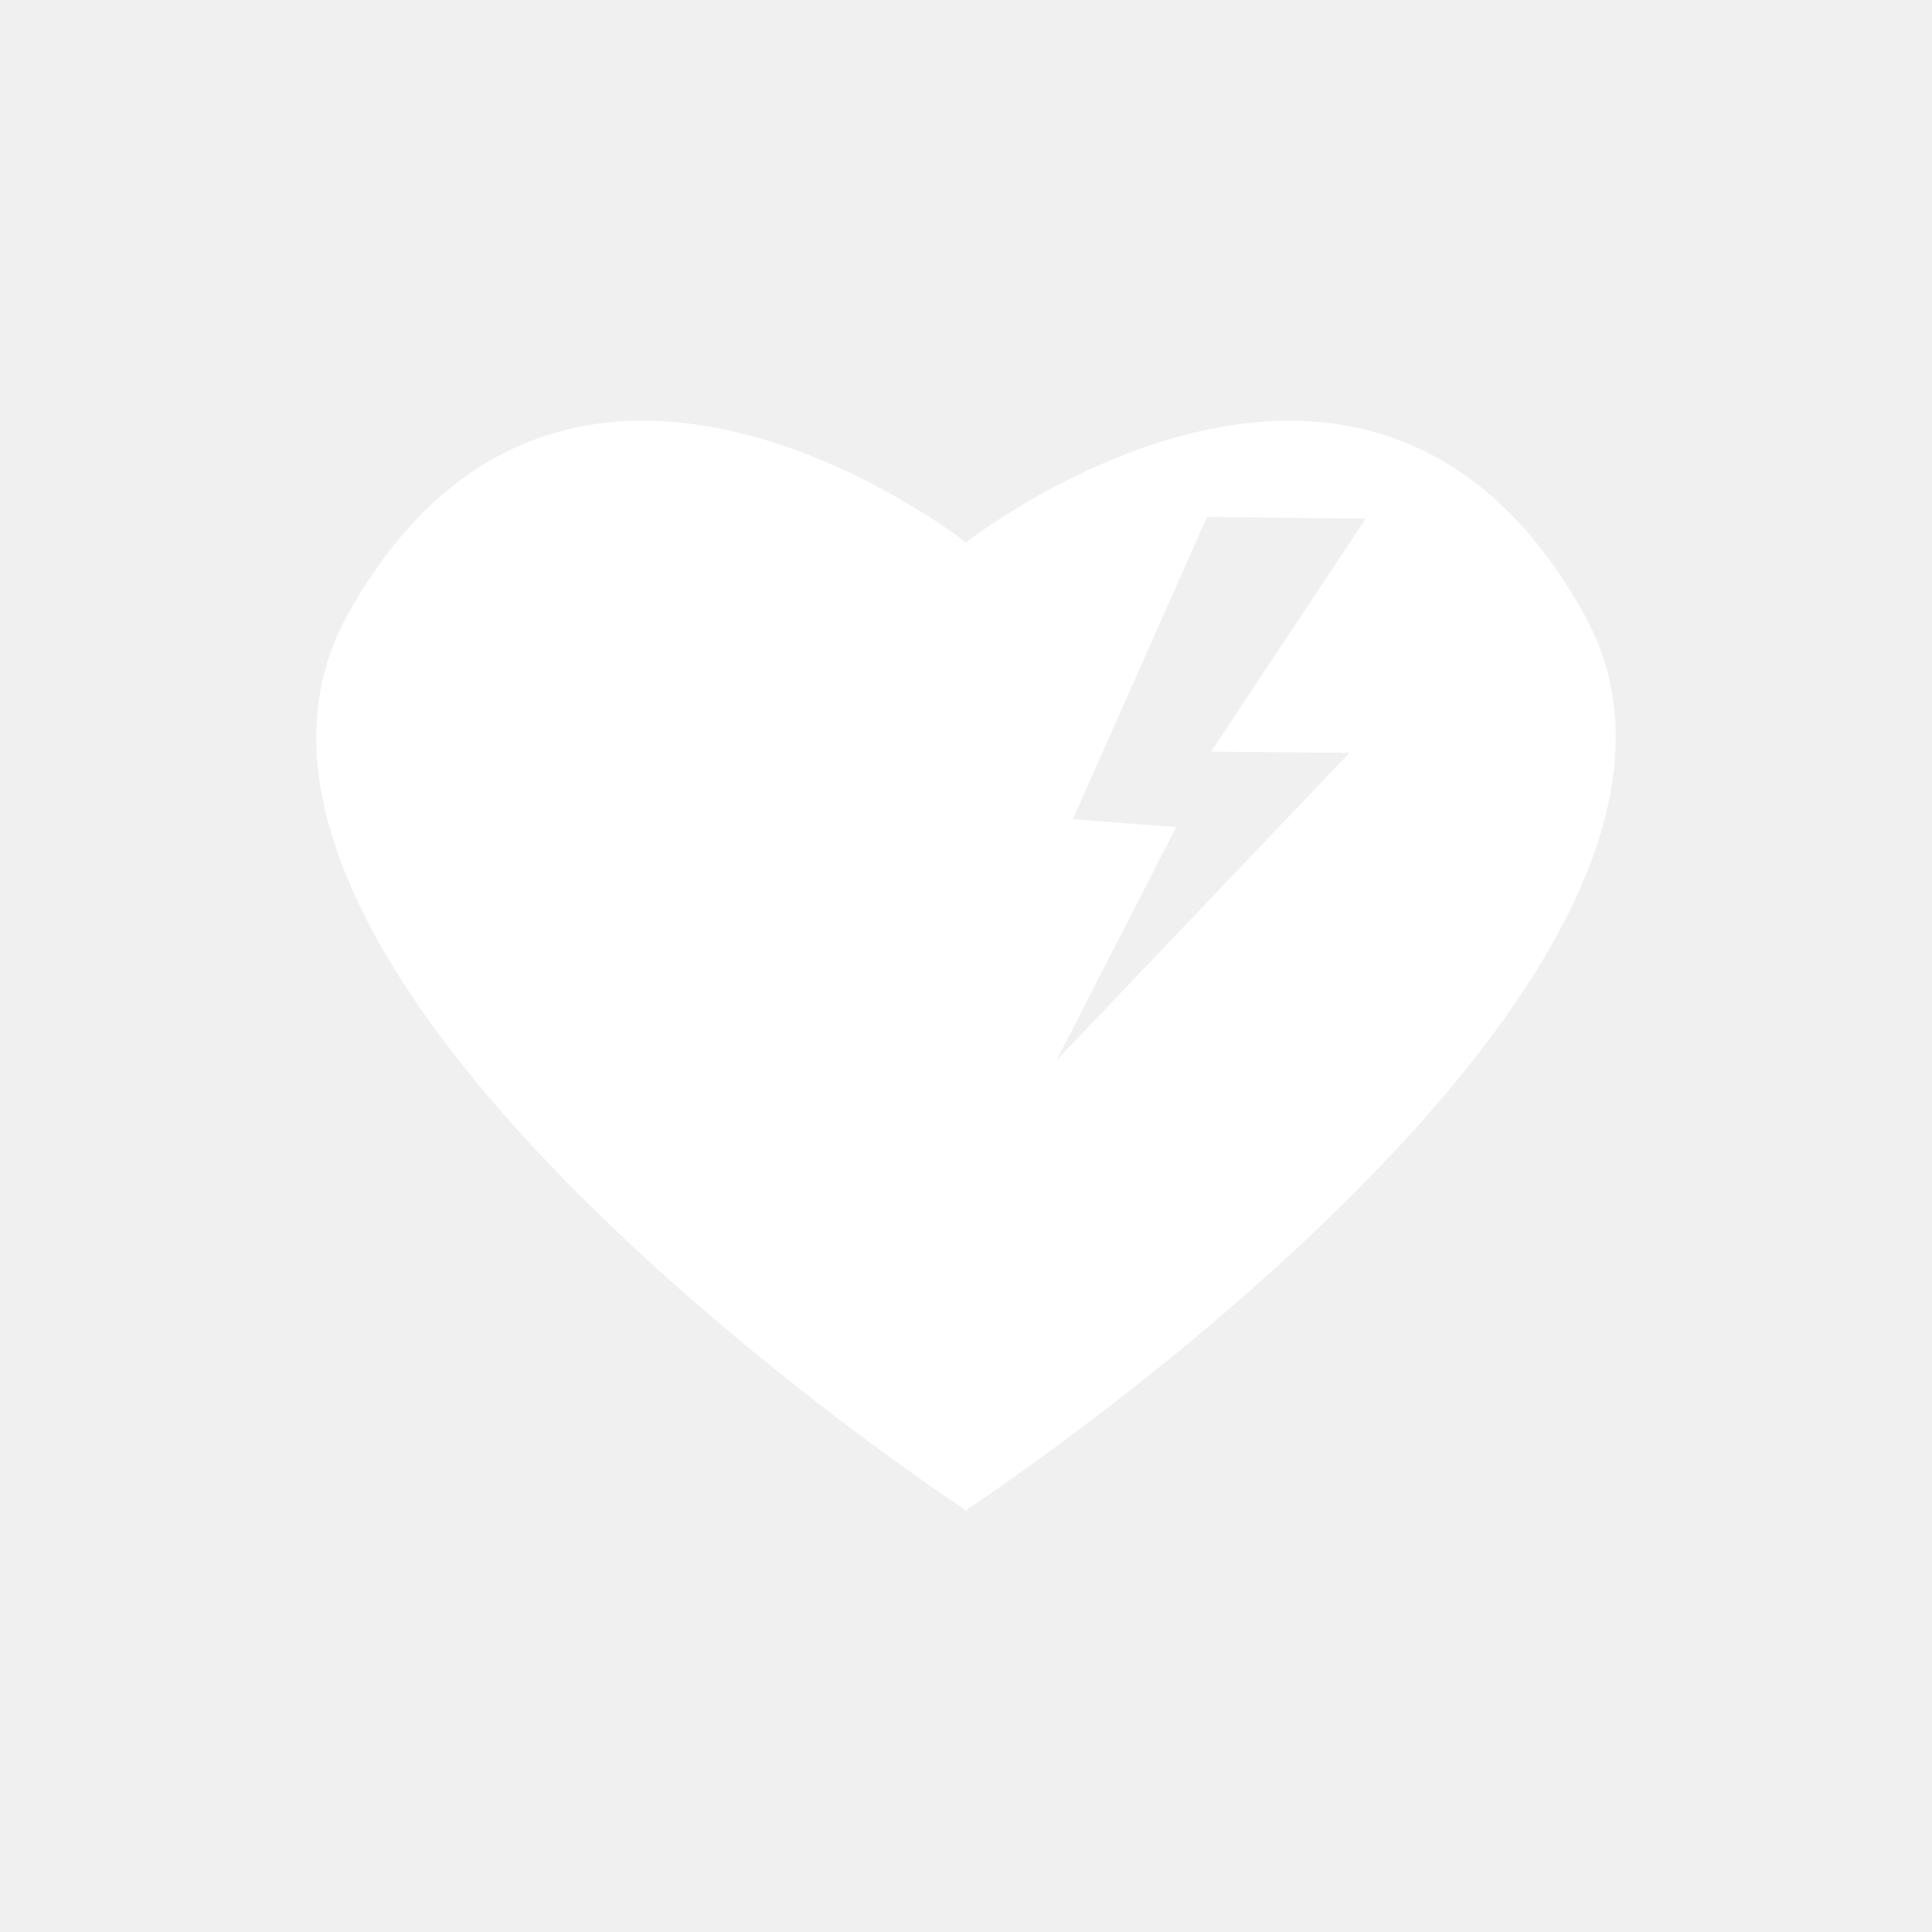
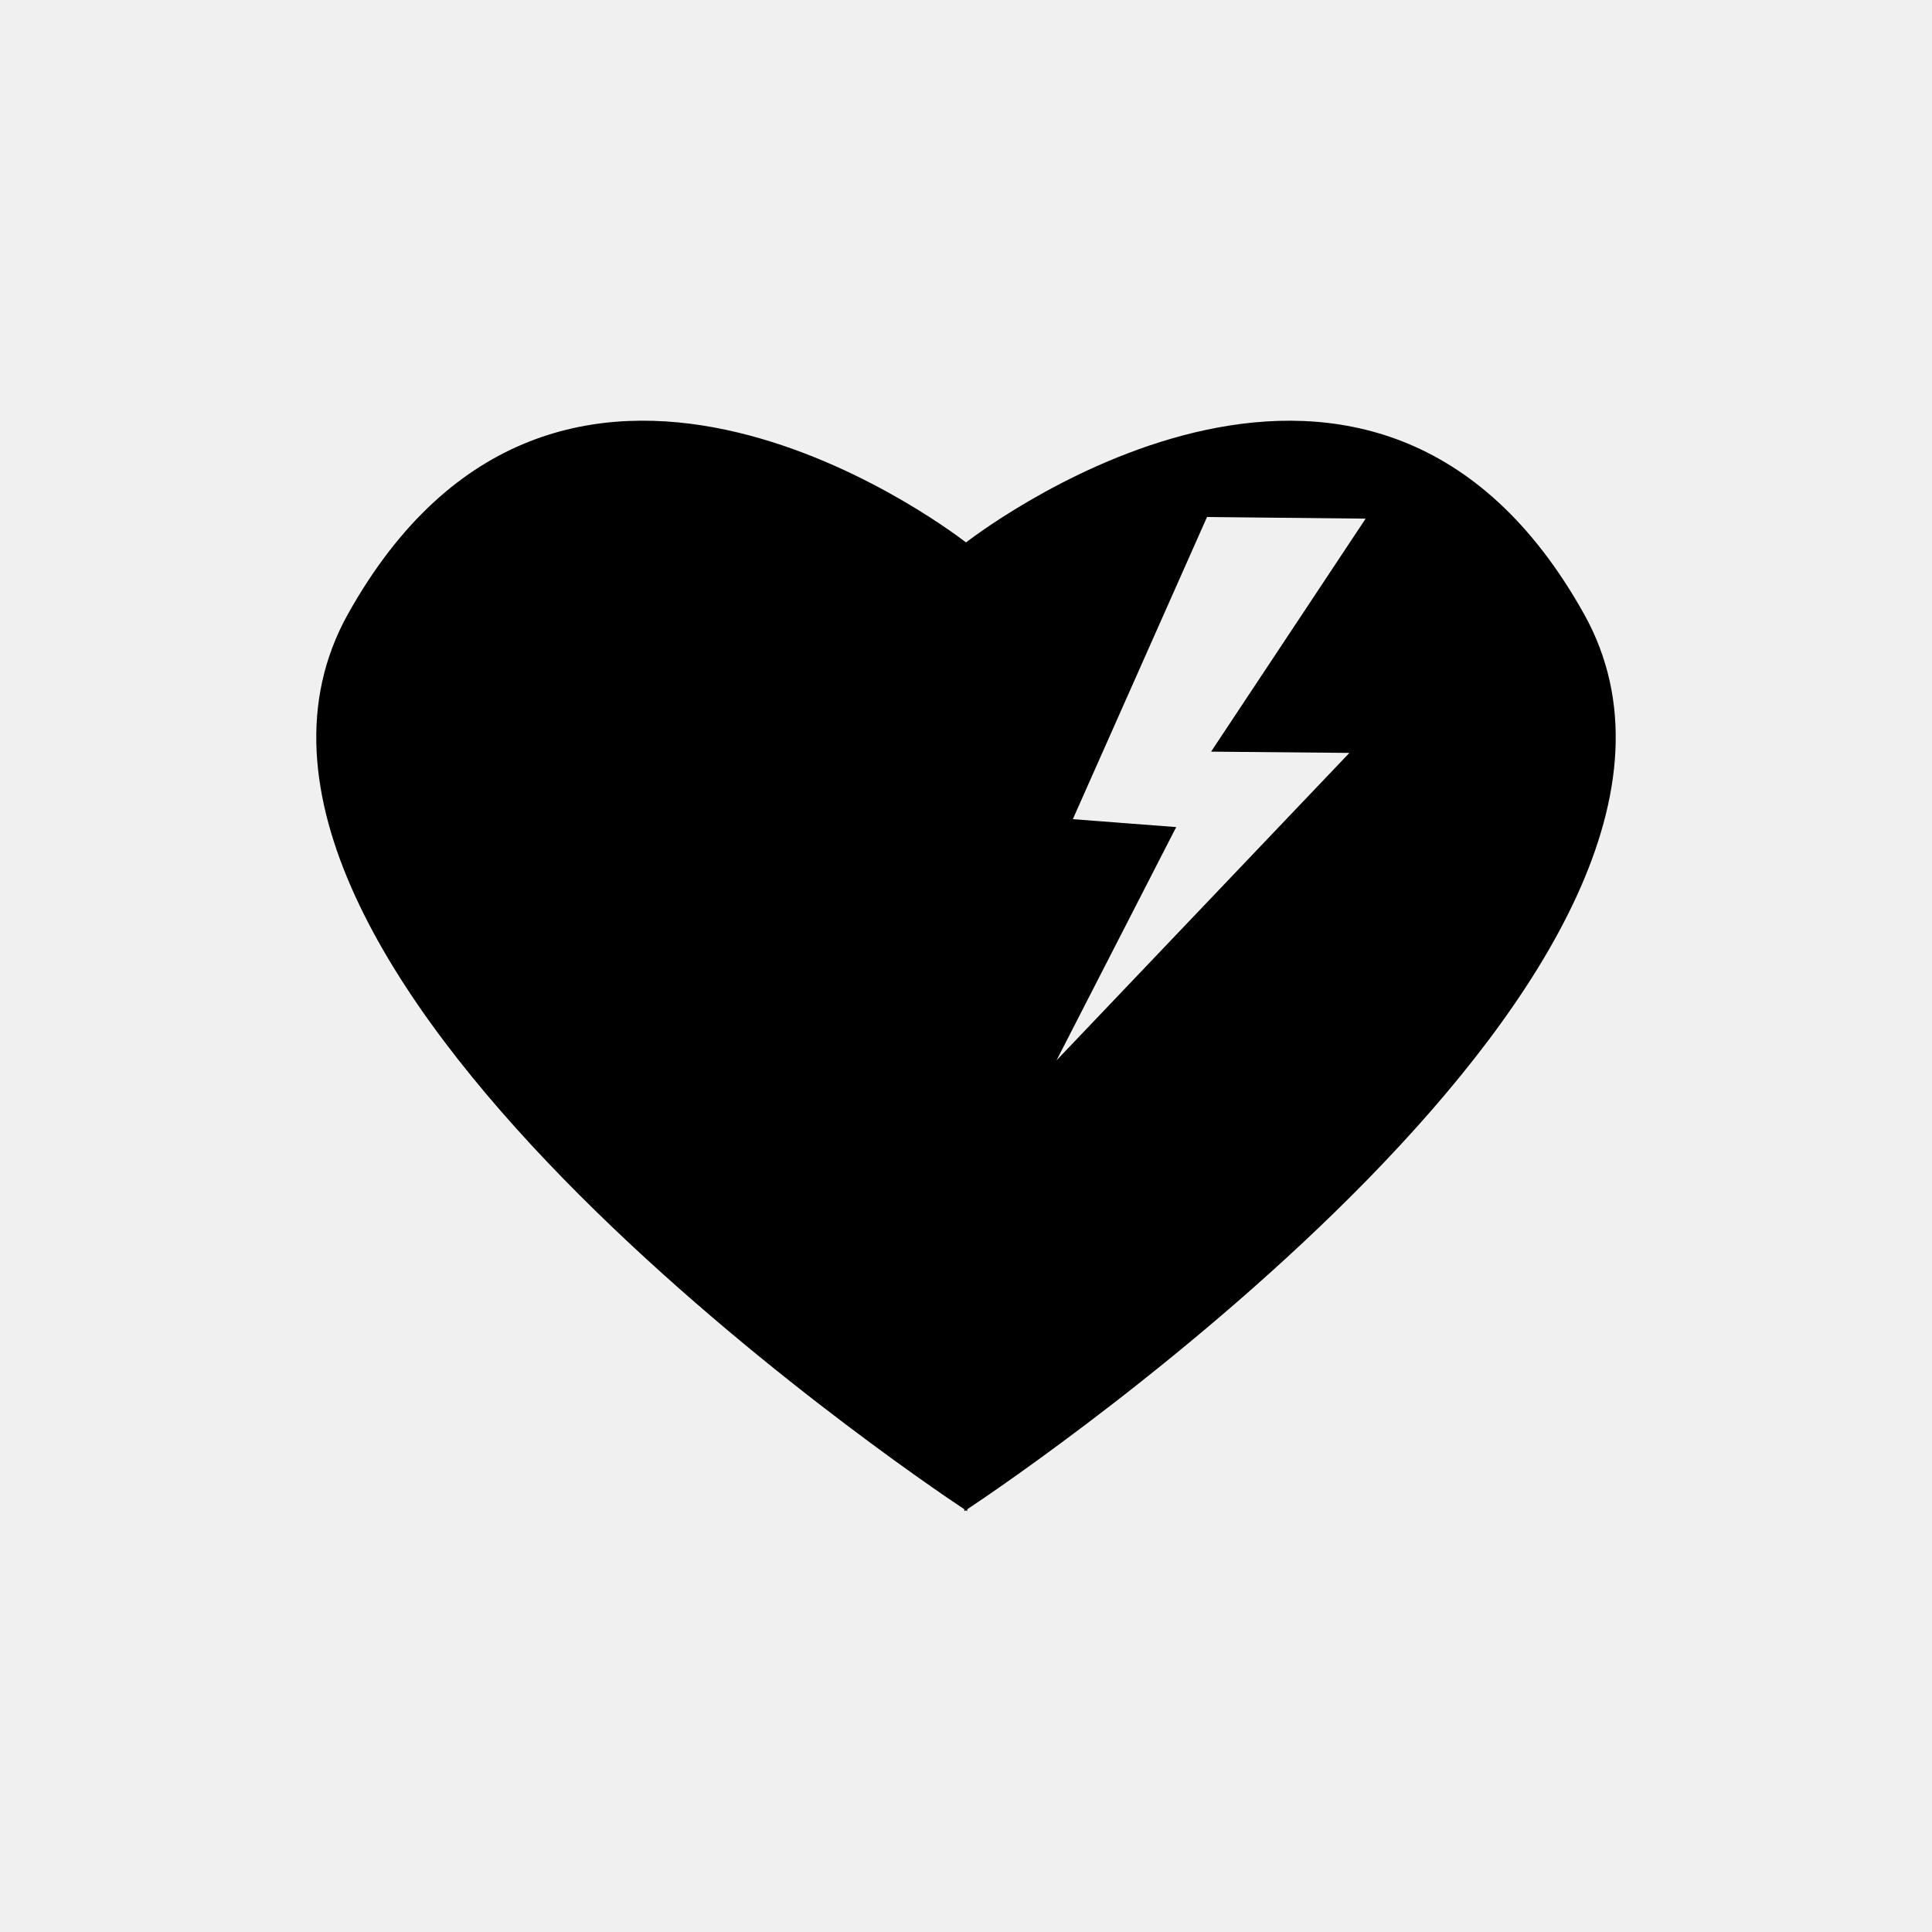
<svg xmlns="http://www.w3.org/2000/svg" viewBox="0 0 200 200">
  <defs>
-     <style>.a{fill:#fff;}</style>
+     <style>.a{fill:#000;}</style>
  </defs>
  <path class="a" d="M164,63.6c-21.7-38.94-61.26-9.53-64-7.45-2.72-2.09-42.28-31.49-64,7.45-20,36,58.33,89,63.83,92.64v.2l.15-.1.15.1v-.2C105.65,152.58,184,99.56,164,63.6ZM139.69,77.94l-30.32,31.83,12.39-24.15-10.7-.82,13.89-31.28,16.42.17-16,24.12Z" />
</svg>
